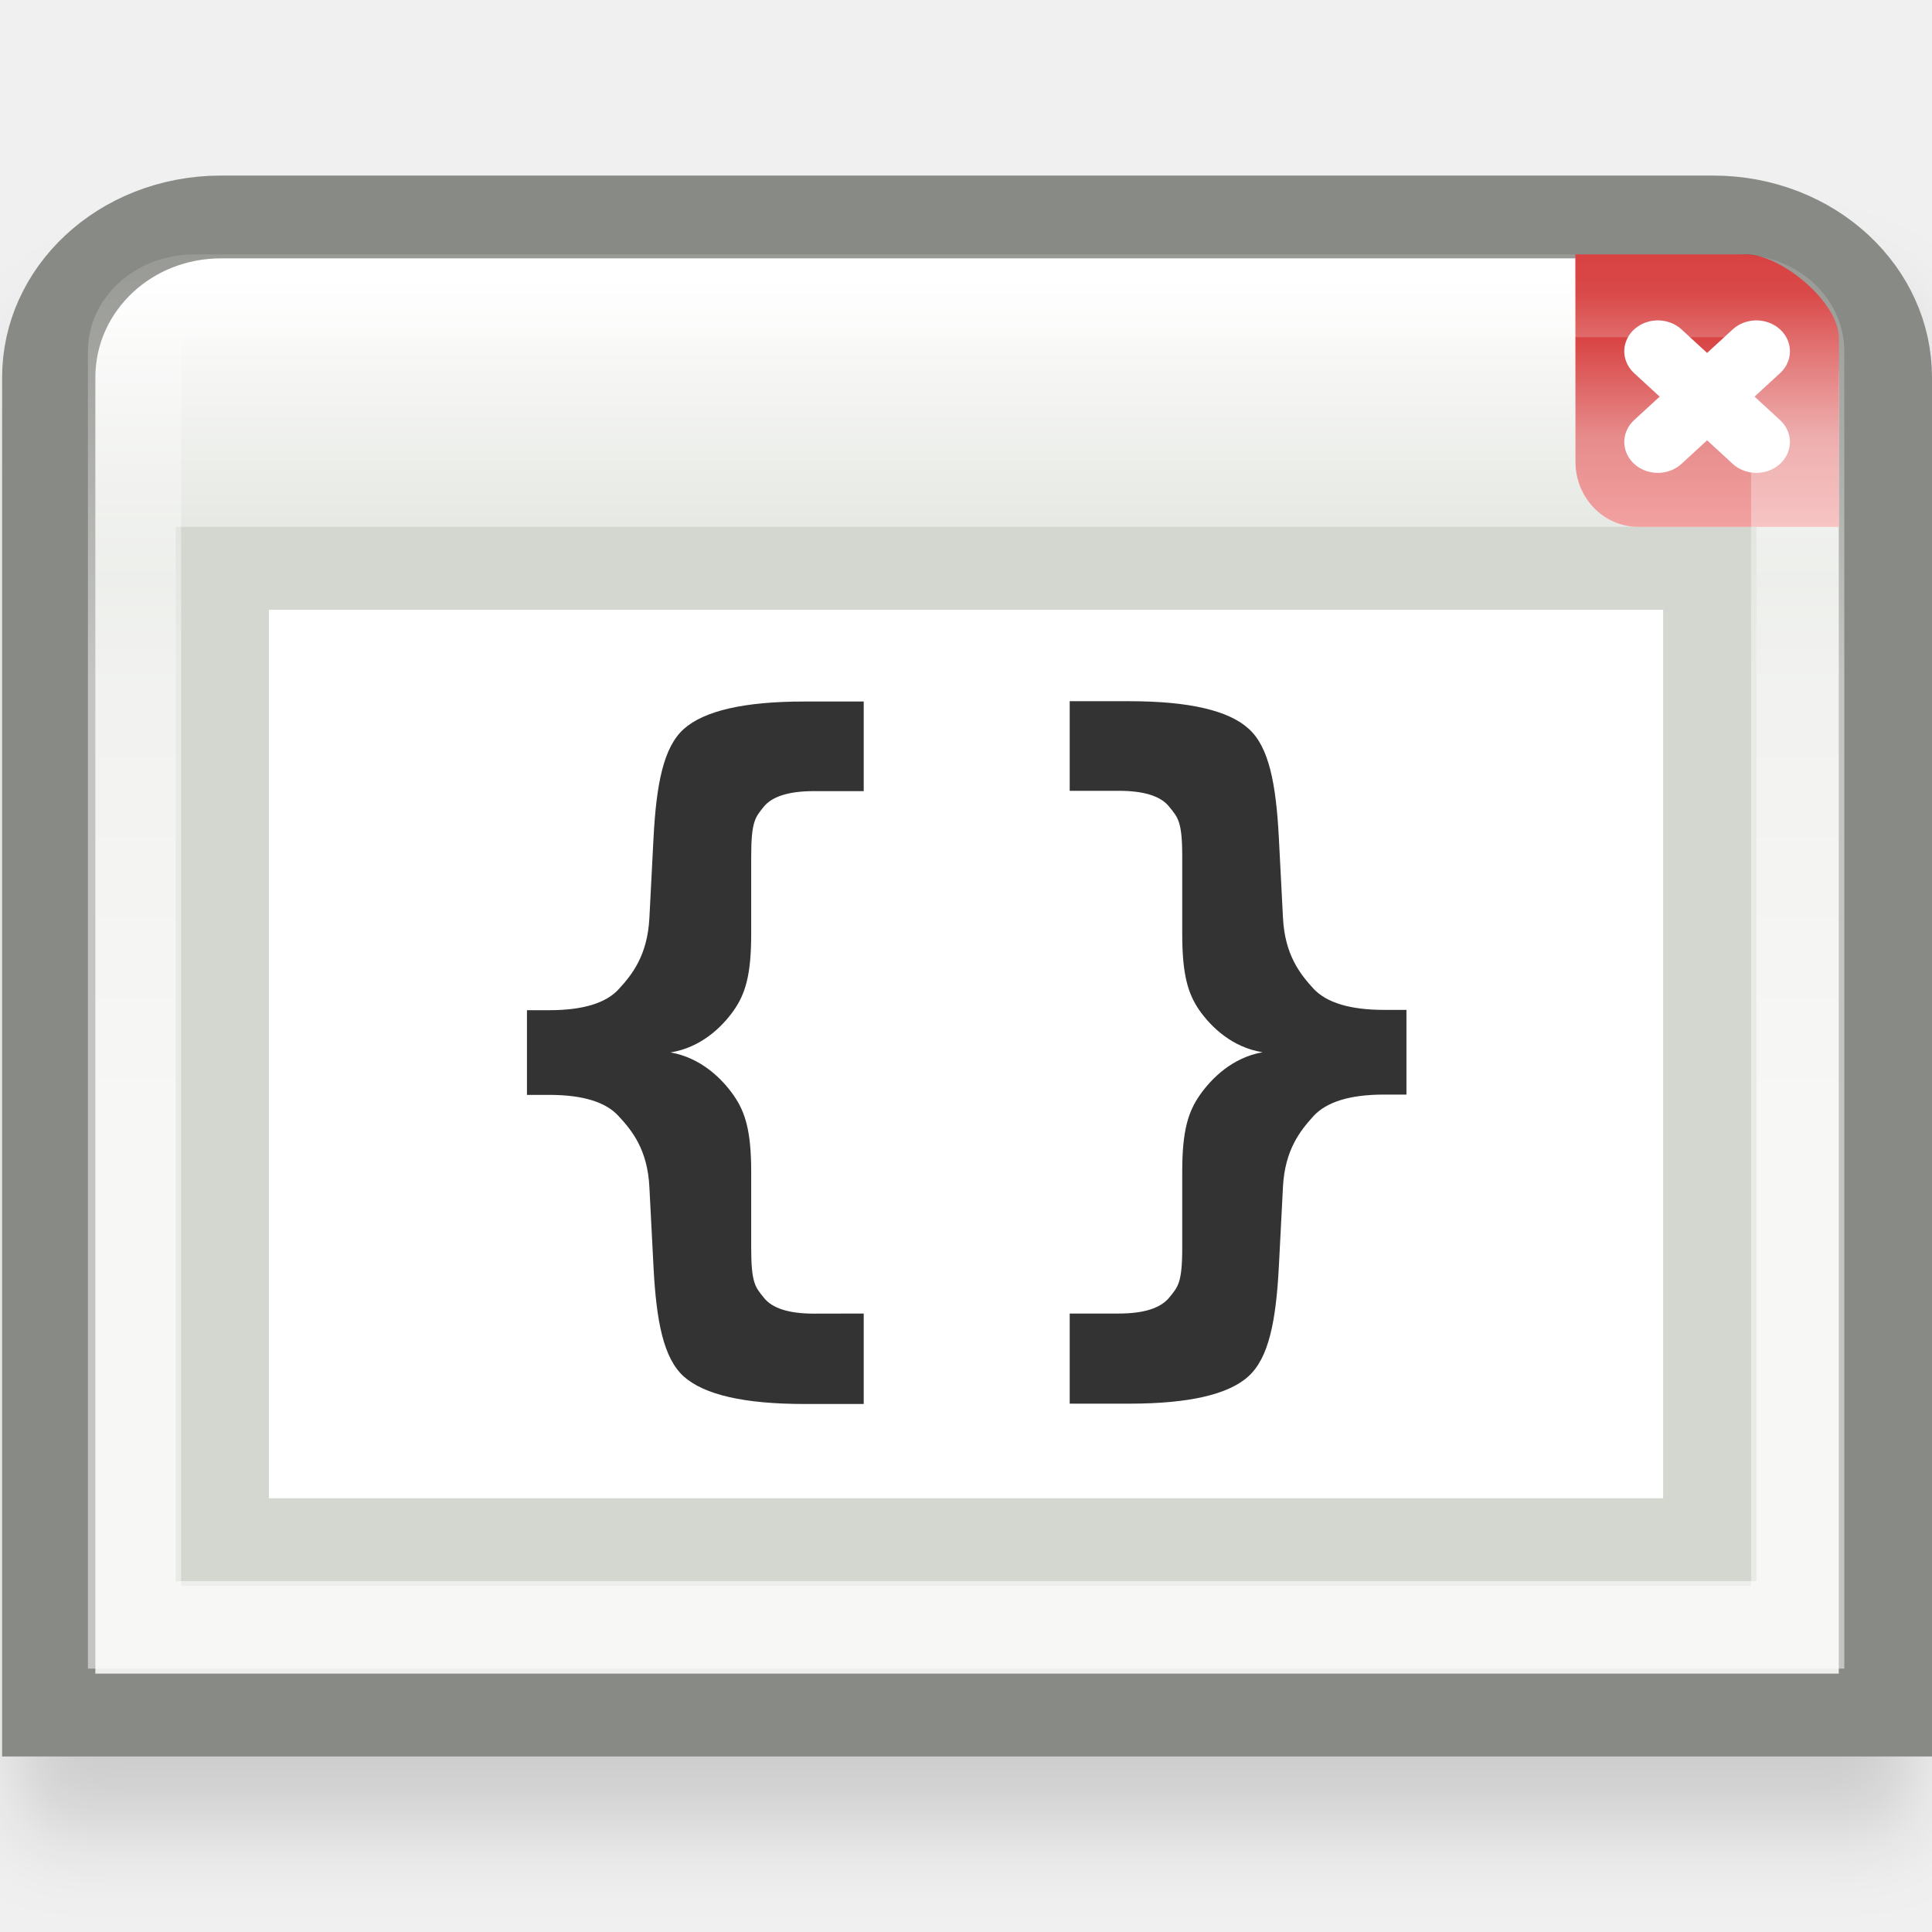
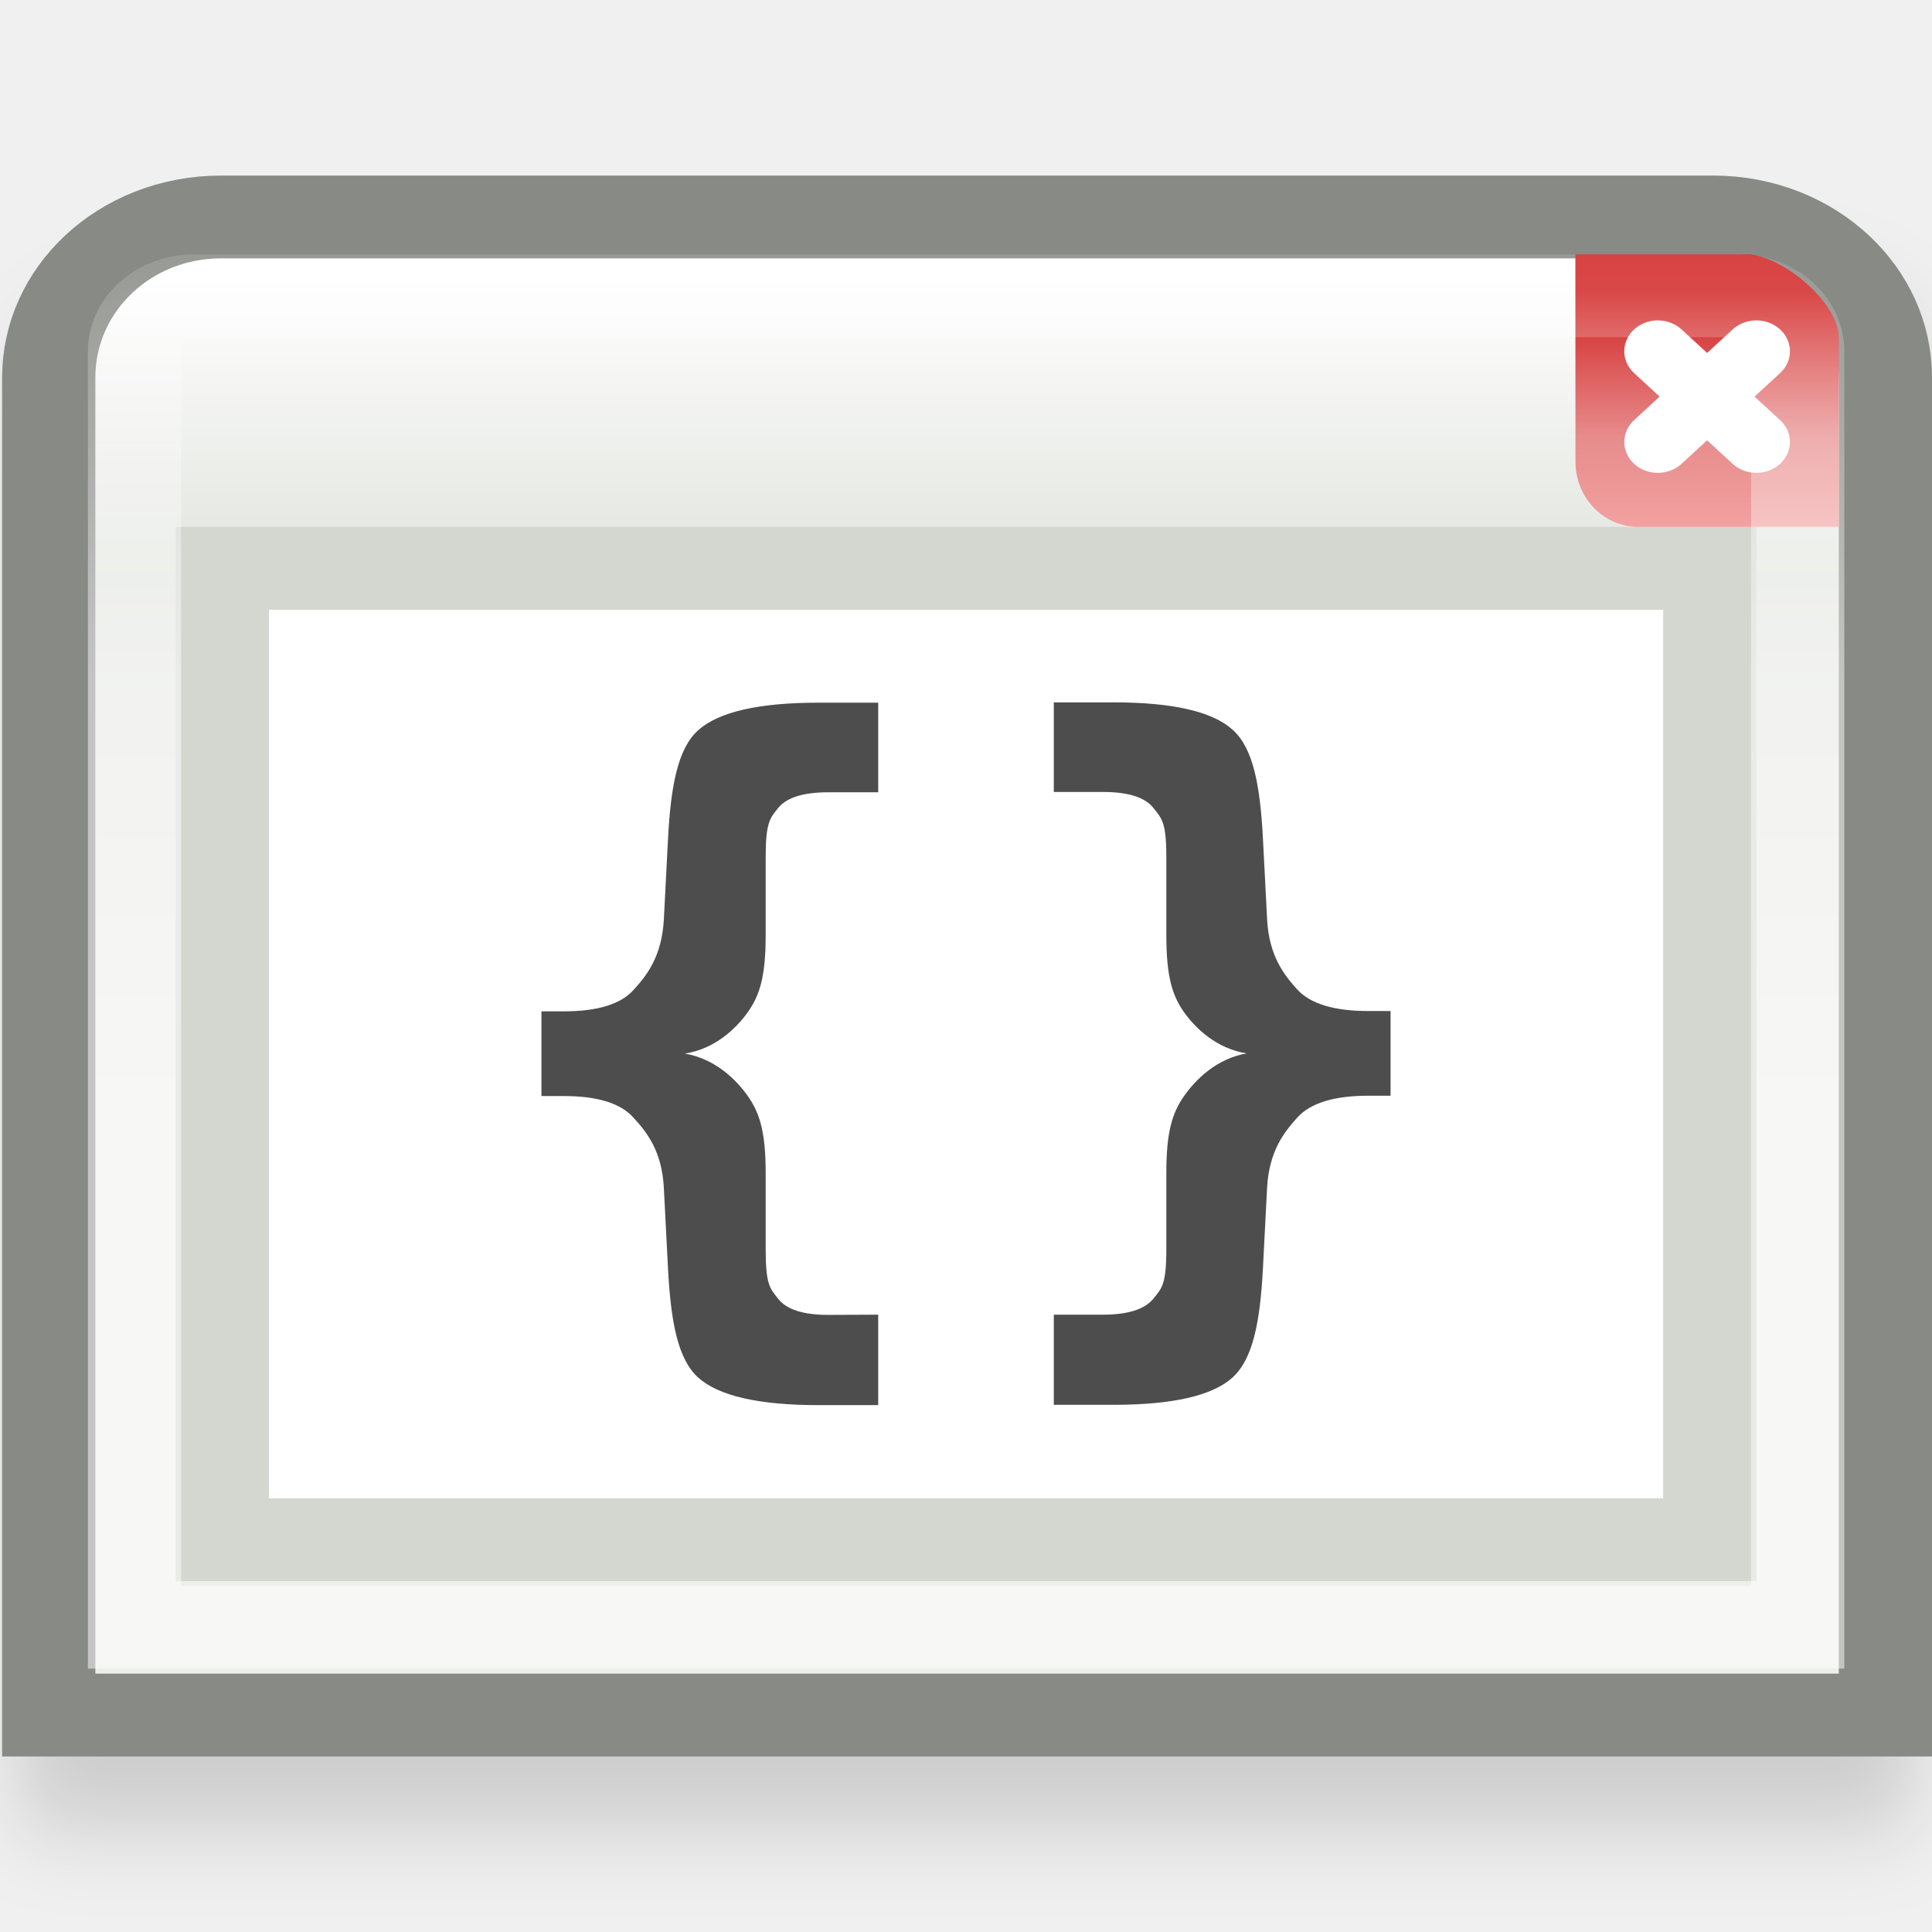
<svg xmlns="http://www.w3.org/2000/svg" xmlns:xlink="http://www.w3.org/1999/xlink" width="22" height="22" viewBox="0 0 22 22" version="1.1" id="svg1">
  <defs id="defs1">
    <filter color-interpolation-filters="sRGB" id="filter5693-0" x="-0.088" y="-0.1" width="1.175" height="1.201">
      <feGaussianBlur stdDeviation="0.42" id="feGaussianBlur5695-0" />
    </filter>
    <linearGradient xlink:href="#linearGradient3909-8" id="linearGradient5721" gradientUnits="userSpaceOnUse" gradientTransform="matrix(0.6360407,0,0,0.6334842,218.2568,139.2652)" x1="320" y1="76.798" x2="320" y2="64.409" />
    <linearGradient id="linearGradient3909-8">
      <stop id="stop3911-7" offset="0" style="stop-color:#eeeeec;stop-opacity:1" />
      <stop style="stop-color:#e1e4de;stop-opacity:1" offset="0.635" id="stop5268-0" />
      <stop id="stop3913-5" offset="1" style="stop-color:#ffffff;stop-opacity:1" />
    </linearGradient>
    <linearGradient xlink:href="#linearGradient3957-2-0-0-0-6" id="linearGradient5723" gradientUnits="userSpaceOnUse" gradientTransform="matrix(0.3730441,0,0,0.4343371,260.4658,155.9604)" x1="448" y1="62.22" x2="448" y2="55.874" />
    <linearGradient id="linearGradient3957-2-0-0-0-6">
      <stop style="stop-color:#f9adad;stop-opacity:1;" offset="0" id="stop3959-8-1-4-5-2" />
      <stop id="stop3965-8-3-6-2-7" offset="0.5" style="stop-color:#e78c8c;stop-opacity:1;" />
      <stop style="stop-color:#d22424;stop-opacity:1;" offset="1" id="stop3961-9-7-4-0-9" />
    </linearGradient>
    <linearGradient xlink:href="#linearGradient5254" id="linearGradient5725" gradientUnits="userSpaceOnUse" x1="421.225" y1="183.917" x2="421.225" y2="178.748" gradientTransform="matrix(1.009276,0,0,1.061047,-4.116984,-11.27413)" />
    <linearGradient id="linearGradient5254">
      <stop style="stop-color:#ffffff;stop-opacity:1;" offset="0" id="stop5256" />
      <stop style="stop-color:#ffffff;stop-opacity:0;" offset="1" id="stop5258" />
    </linearGradient>
    <linearGradient id="linearGradient2378-8-4-5">
      <stop id="stop2380-3-4-6" offset="0" style="stop-color:#ffffff;stop-opacity:1;" />
      <stop id="stop4146-5-3-1" offset="0.25" style="stop-color:#fefede;stop-opacity:0.918;" />
      <stop id="stop2386-65-8-4" offset="0.696" style="stop-color:#f5f328;stop-opacity:1;" />
      <stop id="stop2382-9-6-0" offset="1" style="stop-color:#f5f32d;stop-opacity:0.122;" />
    </linearGradient>
  </defs>
  <g id="layer1">
    <g style="display:inline;stroke-width:0.792;enable-background:new" id="g5474" transform="matrix(1.340315,0,0,1.190681,-553.6653,-211.2458)">
      <path style="color:#000000;display:inline;overflow:visible;visibility:visible;opacity:0.15;fill:#000000;fill-opacity:1;stroke:#000000;stroke-width:0.792;stroke-linecap:butt;stroke-linejoin:miter;stroke-miterlimit:4;stroke-dashoffset:0;stroke-opacity:1;marker:none;filter:url(#filter5693-0);enable-background:new" d="m 415,180.5 h 13 c 0.831,0 1.5,0.669 1.5,1.5 v 12.5 h -16 V 182 c 0,-0.831 0.669,-1.5 1.5,-1.5 z" id="rect4627-2-8" />
      <path style="color:#000000;display:inline;overflow:visible;visibility:visible;fill:url(#linearGradient5721);fill-opacity:1;stroke:#888a85;stroke-width:0.792;stroke-linecap:butt;stroke-linejoin:miter;stroke-miterlimit:4;stroke-dashoffset:0;stroke-opacity:1;marker:none;enable-background:new;stroke-dasharray:none;paint-order:normal" d="m 414.963,179.491 h 12.678 c 0.81,0 1.463,0.685 1.463,1.535 v 12.792 h -15.604 v -12.792 c 0,-0.85 0.652,-1.535 1.463,-1.535 z" id="rect4627-2" />
      <path style="color:#000000;display:inline;overflow:visible;visibility:visible;fill:#ffffff;fill-opacity:1;fill-rule:nonzero;stroke:#d3d7cf;stroke-width:0.792;stroke-linecap:round;stroke-linejoin:miter;stroke-miterlimit:4;stroke-dashoffset:0;stroke-opacity:1;marker:none;enable-background:accumulate" d="m 414.975,182.851 h 12.637 v 9.29 h -12.637 z" id="rect4333" />
      <path style="color:#000000;display:inline;overflow:visible;visibility:visible;fill:url(#linearGradient5723);fill-opacity:1;fill-rule:nonzero;stroke:none;stroke-width:1.583;marker:none;enable-background:accumulate" d="m 426.47,179.849 h 1.451 c 0.297,0 0.788,0.455 0.788,0.801 l -1e-5,1.805 h -1.702 c -0.297,0 -0.536,-0.278 -0.536,-0.624 z" id="rect3118-3-4-9-5" />
      <path style="color:#000000;display:inline;overflow:visible;visibility:visible;opacity:0.5;fill:none;stroke:url(#linearGradient5725);stroke-width:0.792;stroke-linecap:butt;stroke-linejoin:miter;stroke-miterlimit:4;stroke-dashoffset:0;stroke-opacity:1;marker:none;enable-background:new" d="m 414.733,180.245 h 13.121 c 0.28,0 0.505,0.237 0.505,0.531 v 12.202 h -14.13 v -12.202 c 0,-0.294 0.225,-0.531 0.505,-0.531 z" id="rect4631-8" />
      <g style="display:inline;stroke-width:1.362;stroke-dasharray:none;enable-background:new" id="g4633-7" transform="matrix(0.4186145,0,0,0.4336544,286.7255,155.4067)">
        <path id="path4635-1" d="m 337.5,58.5 -2,2" style="color:#000000;display:inline;overflow:visible;visibility:visible;fill:none;stroke:#ffffff;stroke-width:1.362;stroke-linecap:round;stroke-linejoin:miter;stroke-miterlimit:4;stroke-dasharray:none;stroke-dashoffset:0;stroke-opacity:1;marker:none;enable-background:accumulate" />
        <path id="path4637-2" d="m 335.5,58.5 2,2" style="color:#000000;display:inline;overflow:visible;visibility:visible;fill:none;stroke:#ffffff;stroke-width:1.362;stroke-linecap:round;stroke-linejoin:miter;stroke-miterlimit:4;stroke-dasharray:none;stroke-dashoffset:0;stroke-opacity:1;marker:none;enable-background:accumulate" />
      </g>
-       <path style="font-weight:bold;font-size:6.758px;font-family:'DejaVu Sans Mono';-inkscape-font-specification:'DejaVu Sans Mono Bold';fill:#333333;stroke-width:1.583;stroke-linecap:square" d="m 420.424,189.978 v 0.865 h -0.506 c -0.508,0 -0.849,-0.088 -1.023,-0.263 -0.172,-0.175 -0.233,-0.526 -0.257,-1.049 l -0.035,-0.764 c -0.016,-0.357 -0.148,-0.539 -0.259,-0.674 -0.108,-0.137 -0.305,-0.206 -0.591,-0.206 h -0.19 v -0.81 h 0.19 c 0.286,0 0.483,-0.068 0.591,-0.203 0.11,-0.135 0.242,-0.318 0.259,-0.677 l 0.035,-0.764 c 0.024,-0.523 0.086,-0.872 0.257,-1.045 0.174,-0.175 0.515,-0.263 1.023,-0.263 h 0.506 v 0.857 h -0.423 c -0.212,0 -0.354,0.05 -0.426,0.149 -0.071,0.1 -0.107,0.137 -0.107,0.476 v 0.743 c 0,0.391 -0.05,0.573 -0.15,0.732 -0.1,0.159 -0.279,0.353 -0.536,0.399 0.257,0.05 0.436,0.248 0.536,0.409 0.1,0.161 0.15,0.343 0.15,0.732 V 189.35 c 0,0.341 0.036,0.376 0.107,0.476 0.071,0.102 0.213,0.153 0.426,0.153 z m 1.75,0 h 0.417 c 0.212,0 0.355,-0.051 0.429,-0.153 0.073,-0.102 0.11,-0.137 0.11,-0.476 v -0.729 c 0,-0.389 0.05,-0.571 0.15,-0.732 0.1,-0.161 0.278,-0.359 0.533,-0.409 -0.257,-0.045 -0.436,-0.24 -0.536,-0.399 -0.098,-0.159 -0.147,-0.341 -0.147,-0.732 v -0.743 c 0,-0.334 -0.037,-0.371 -0.11,-0.473 -0.071,-0.102 -0.214,-0.153 -0.429,-0.153 h -0.417 v -0.857 h 0.506 c 0.506,0 0.844,0.088 1.014,0.263 0.172,0.173 0.233,0.522 0.257,1.045 l 0.035,0.764 c 0.016,0.357 0.148,0.54 0.259,0.677 0.112,0.135 0.312,0.203 0.6,0.203 h 0.19 v 0.81 h -0.19 c -0.288,0 -0.488,0.069 -0.6,0.206 -0.11,0.137 -0.242,0.319 -0.259,0.674 l -0.035,0.764 c -0.024,0.523 -0.086,0.873 -0.257,1.049 -0.169,0.175 -0.507,0.263 -1.014,0.263 h -0.506 z" id="text6" aria-label="{}" />
+       <path style="font-weight:bold;font-size:6.758px;font-family:'DejaVu Sans Mono';-inkscape-font-specification:'DejaVu Sans Mono Bold';fill:#4d4d4d;stroke-width:1.583;stroke-linecap:square" d="m 420.547,189.989 v 0.865 h -0.506 c -0.508,0 -0.849,-0.088 -1.023,-0.263 -0.172,-0.175 -0.233,-0.526 -0.257,-1.049 l -0.035,-0.764 c -0.016,-0.357 -0.148,-0.539 -0.259,-0.674 -0.108,-0.137 -0.305,-0.206 -0.591,-0.206 h -0.19 v -0.81 h 0.19 c 0.286,0 0.483,-0.068 0.591,-0.203 0.11,-0.135 0.242,-0.318 0.259,-0.677 l 0.035,-0.764 c 0.024,-0.523 0.086,-0.872 0.257,-1.045 0.174,-0.175 0.515,-0.263 1.023,-0.263 h 0.506 v 0.857 h -0.423 c -0.212,0 -0.354,0.05 -0.426,0.149 -0.071,0.1 -0.107,0.137 -0.107,0.476 v 0.743 c 0,0.391 -0.05,0.573 -0.15,0.732 -0.1,0.159 -0.279,0.353 -0.536,0.399 0.257,0.05 0.436,0.248 0.536,0.409 0.1,0.161 0.15,0.343 0.15,0.732 v 0.729 c 0,0.341 0.036,0.376 0.107,0.476 0.071,0.102 0.213,0.153 0.426,0.153 z m 1.492,0 h 0.417 c 0.212,0 0.355,-0.051 0.429,-0.153 0.073,-0.102 0.11,-0.137 0.11,-0.476 v -0.729 c 0,-0.389 0.05,-0.571 0.15,-0.732 0.1,-0.161 0.278,-0.359 0.533,-0.409 -0.257,-0.045 -0.436,-0.24 -0.536,-0.399 -0.098,-0.159 -0.147,-0.341 -0.147,-0.732 v -0.743 c 0,-0.334 -0.037,-0.371 -0.11,-0.473 -0.071,-0.102 -0.214,-0.153 -0.429,-0.153 h -0.417 v -0.857 h 0.506 c 0.506,0 0.844,0.088 1.014,0.263 0.172,0.173 0.233,0.522 0.257,1.045 l 0.035,0.764 c 0.016,0.357 0.148,0.54 0.259,0.677 0.112,0.135 0.312,0.203 0.6,0.203 h 0.19 v 0.81 h -0.19 c -0.288,0 -0.488,0.069 -0.6,0.206 -0.11,0.137 -0.242,0.319 -0.259,0.674 l -0.035,0.764 c -0.024,0.523 -0.086,0.873 -0.257,1.049 -0.169,0.175 -0.507,0.263 -1.014,0.263 h -0.506 z" id="text6" aria-label="{}" />
    </g>
  </g>
</svg>
